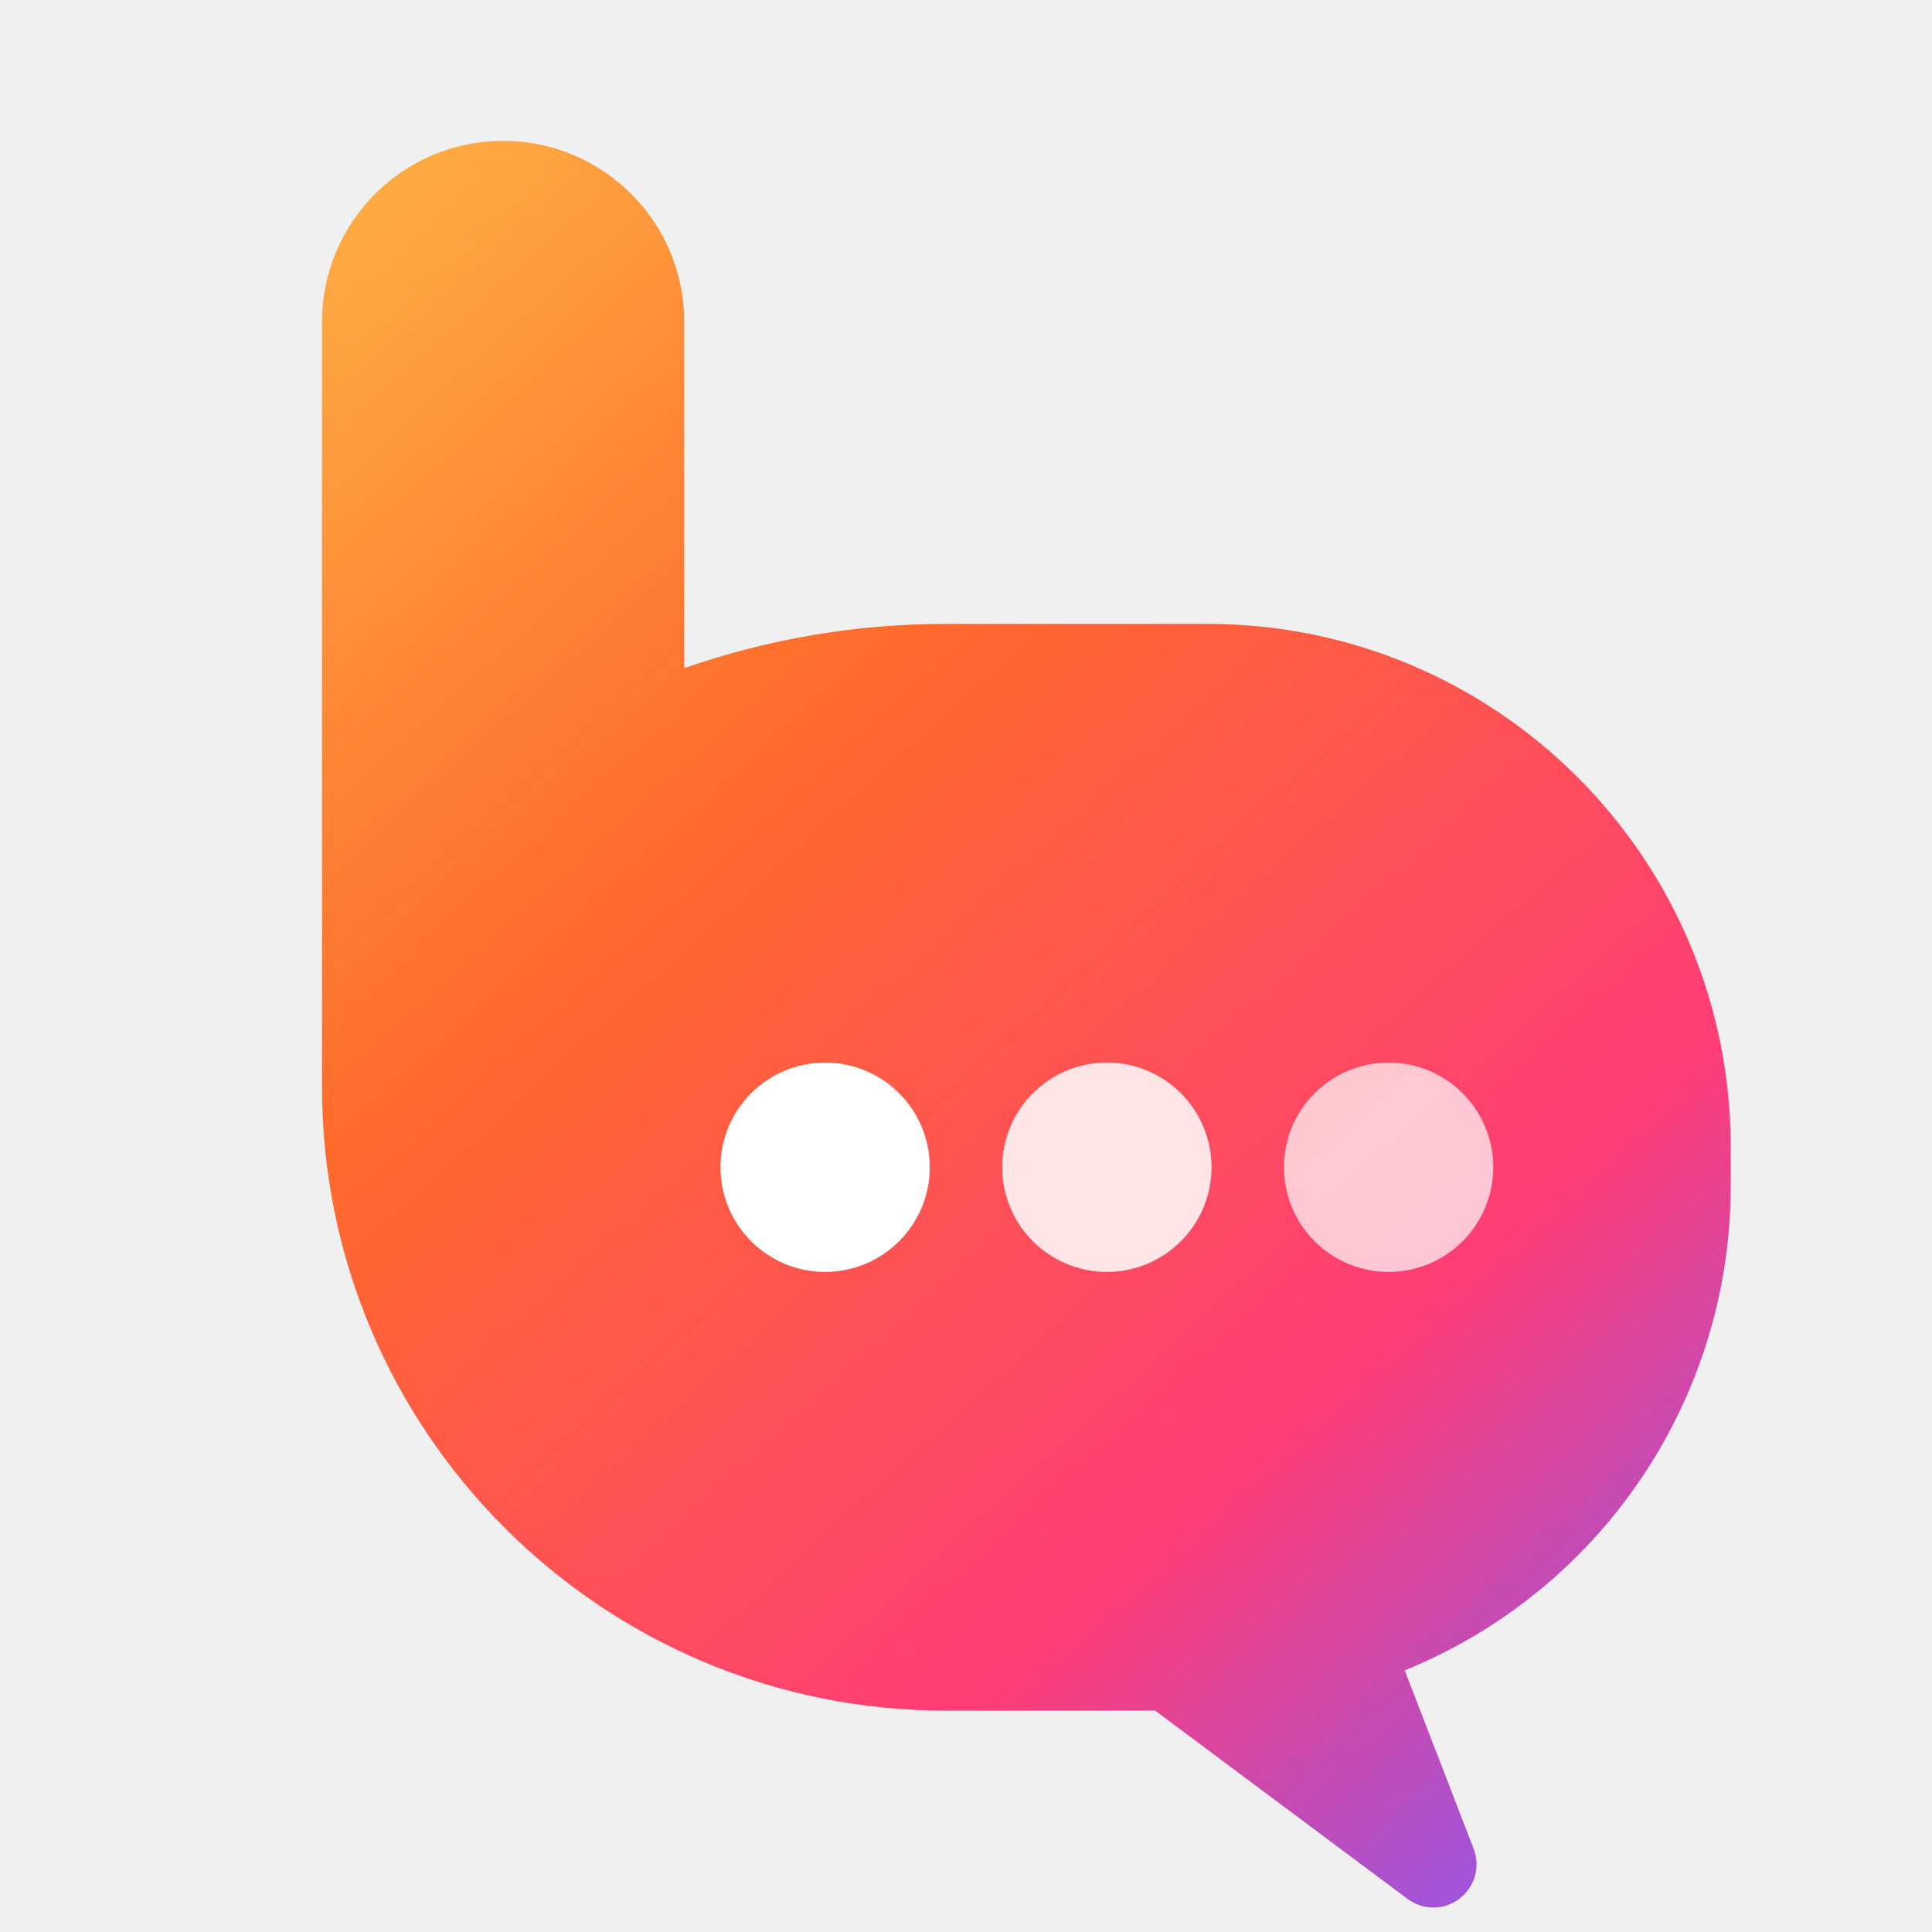
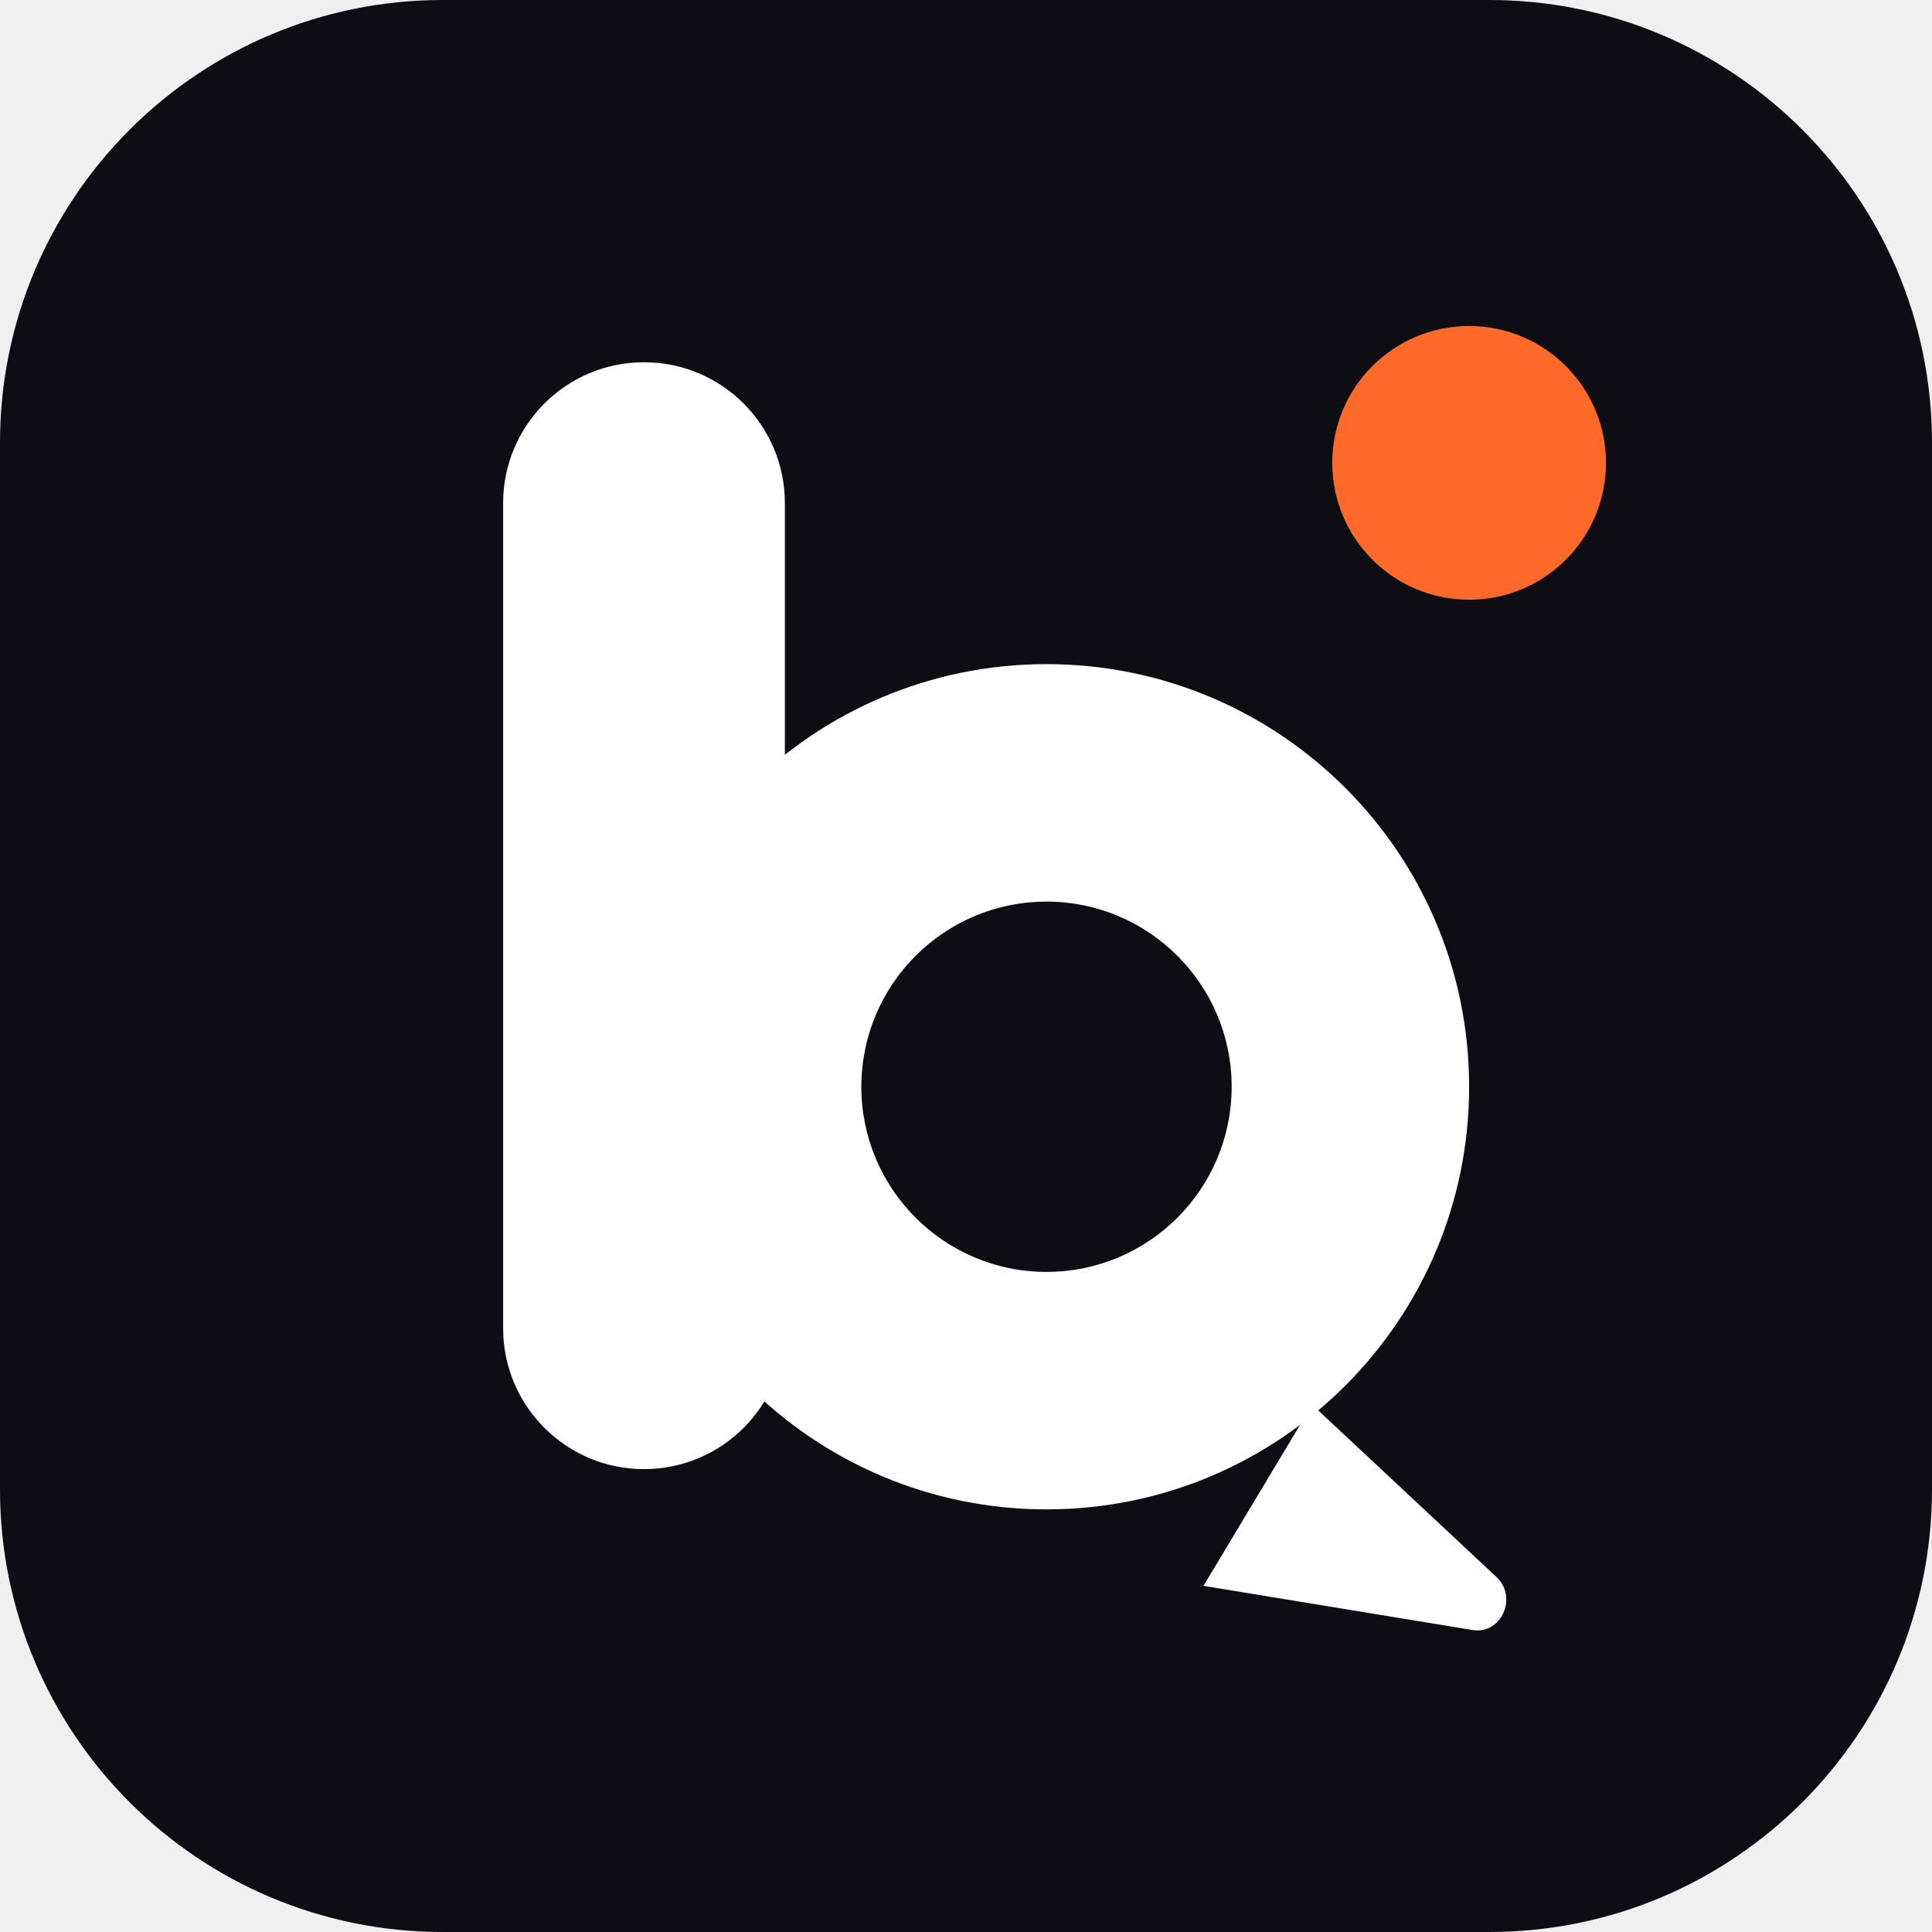
<svg xmlns="http://www.w3.org/2000/svg" width="48" height="48" viewBox="0 0 48 48" fill="none">
-   <defs>
-     <linearGradient id="g" x1="6" y1="4" x2="44" y2="46" gradientUnits="userSpaceOnUse">
-       <stop stop-color="#FFB547" />
-       <stop offset="0.35" stop-color="#FF6A2B" />
-       <stop offset="0.72" stop-color="#FF3D77" />
-       <stop offset="1" stop-color="#7C5CFF" />
-     </linearGradient>
-   </defs>
-   <path d="M12.5 3.5h0a4.5 4.5 0 0 1 4.5 4.5v8.6c2-.7 4.2-1.1 6.5-1.1H30a13 13 0 0 1 13 13v1a13 13 0 0 1-8.1 12l1.7 4.4c.4 1-.7 1.9-1.6 1.3l-6.3-4.7h-5.2A15.5 15.5 0 0 1 8 27V8a4.5 4.5 0 0 1 4.5-4.5Z" fill="url(#g)" />
-   <circle cx="20.5" cy="29" r="2.6" fill="#fff" />
-   <circle cx="27.5" cy="29" r="2.6" fill="#fff" fill-opacity="0.85" />
-   <circle cx="34.5" cy="29" r="2.6" fill="#fff" fill-opacity="0.7" />
+   <rect width="48" height="48" rx="11" fill="#0E0D14" />
+   <rect x="12.5" y="9" width="7" height="27.5" rx="3.5" fill="#FFFFFF" />
+   <circle cx="26" cy="27" r="10.5" fill="#FFFFFF" />
+   <path d="M32.6 34.9l4.6 4.3c.5.5.1 1.4-.6 1.3l-6.7-1.1Z" fill="#FFFFFF" />
+   <circle cx="26" cy="27" r="4.6" fill="#0E0D14" />
+   <circle cx="36.5" cy="11.5" r="3.4" fill="#FF6A2B" />
</svg>
